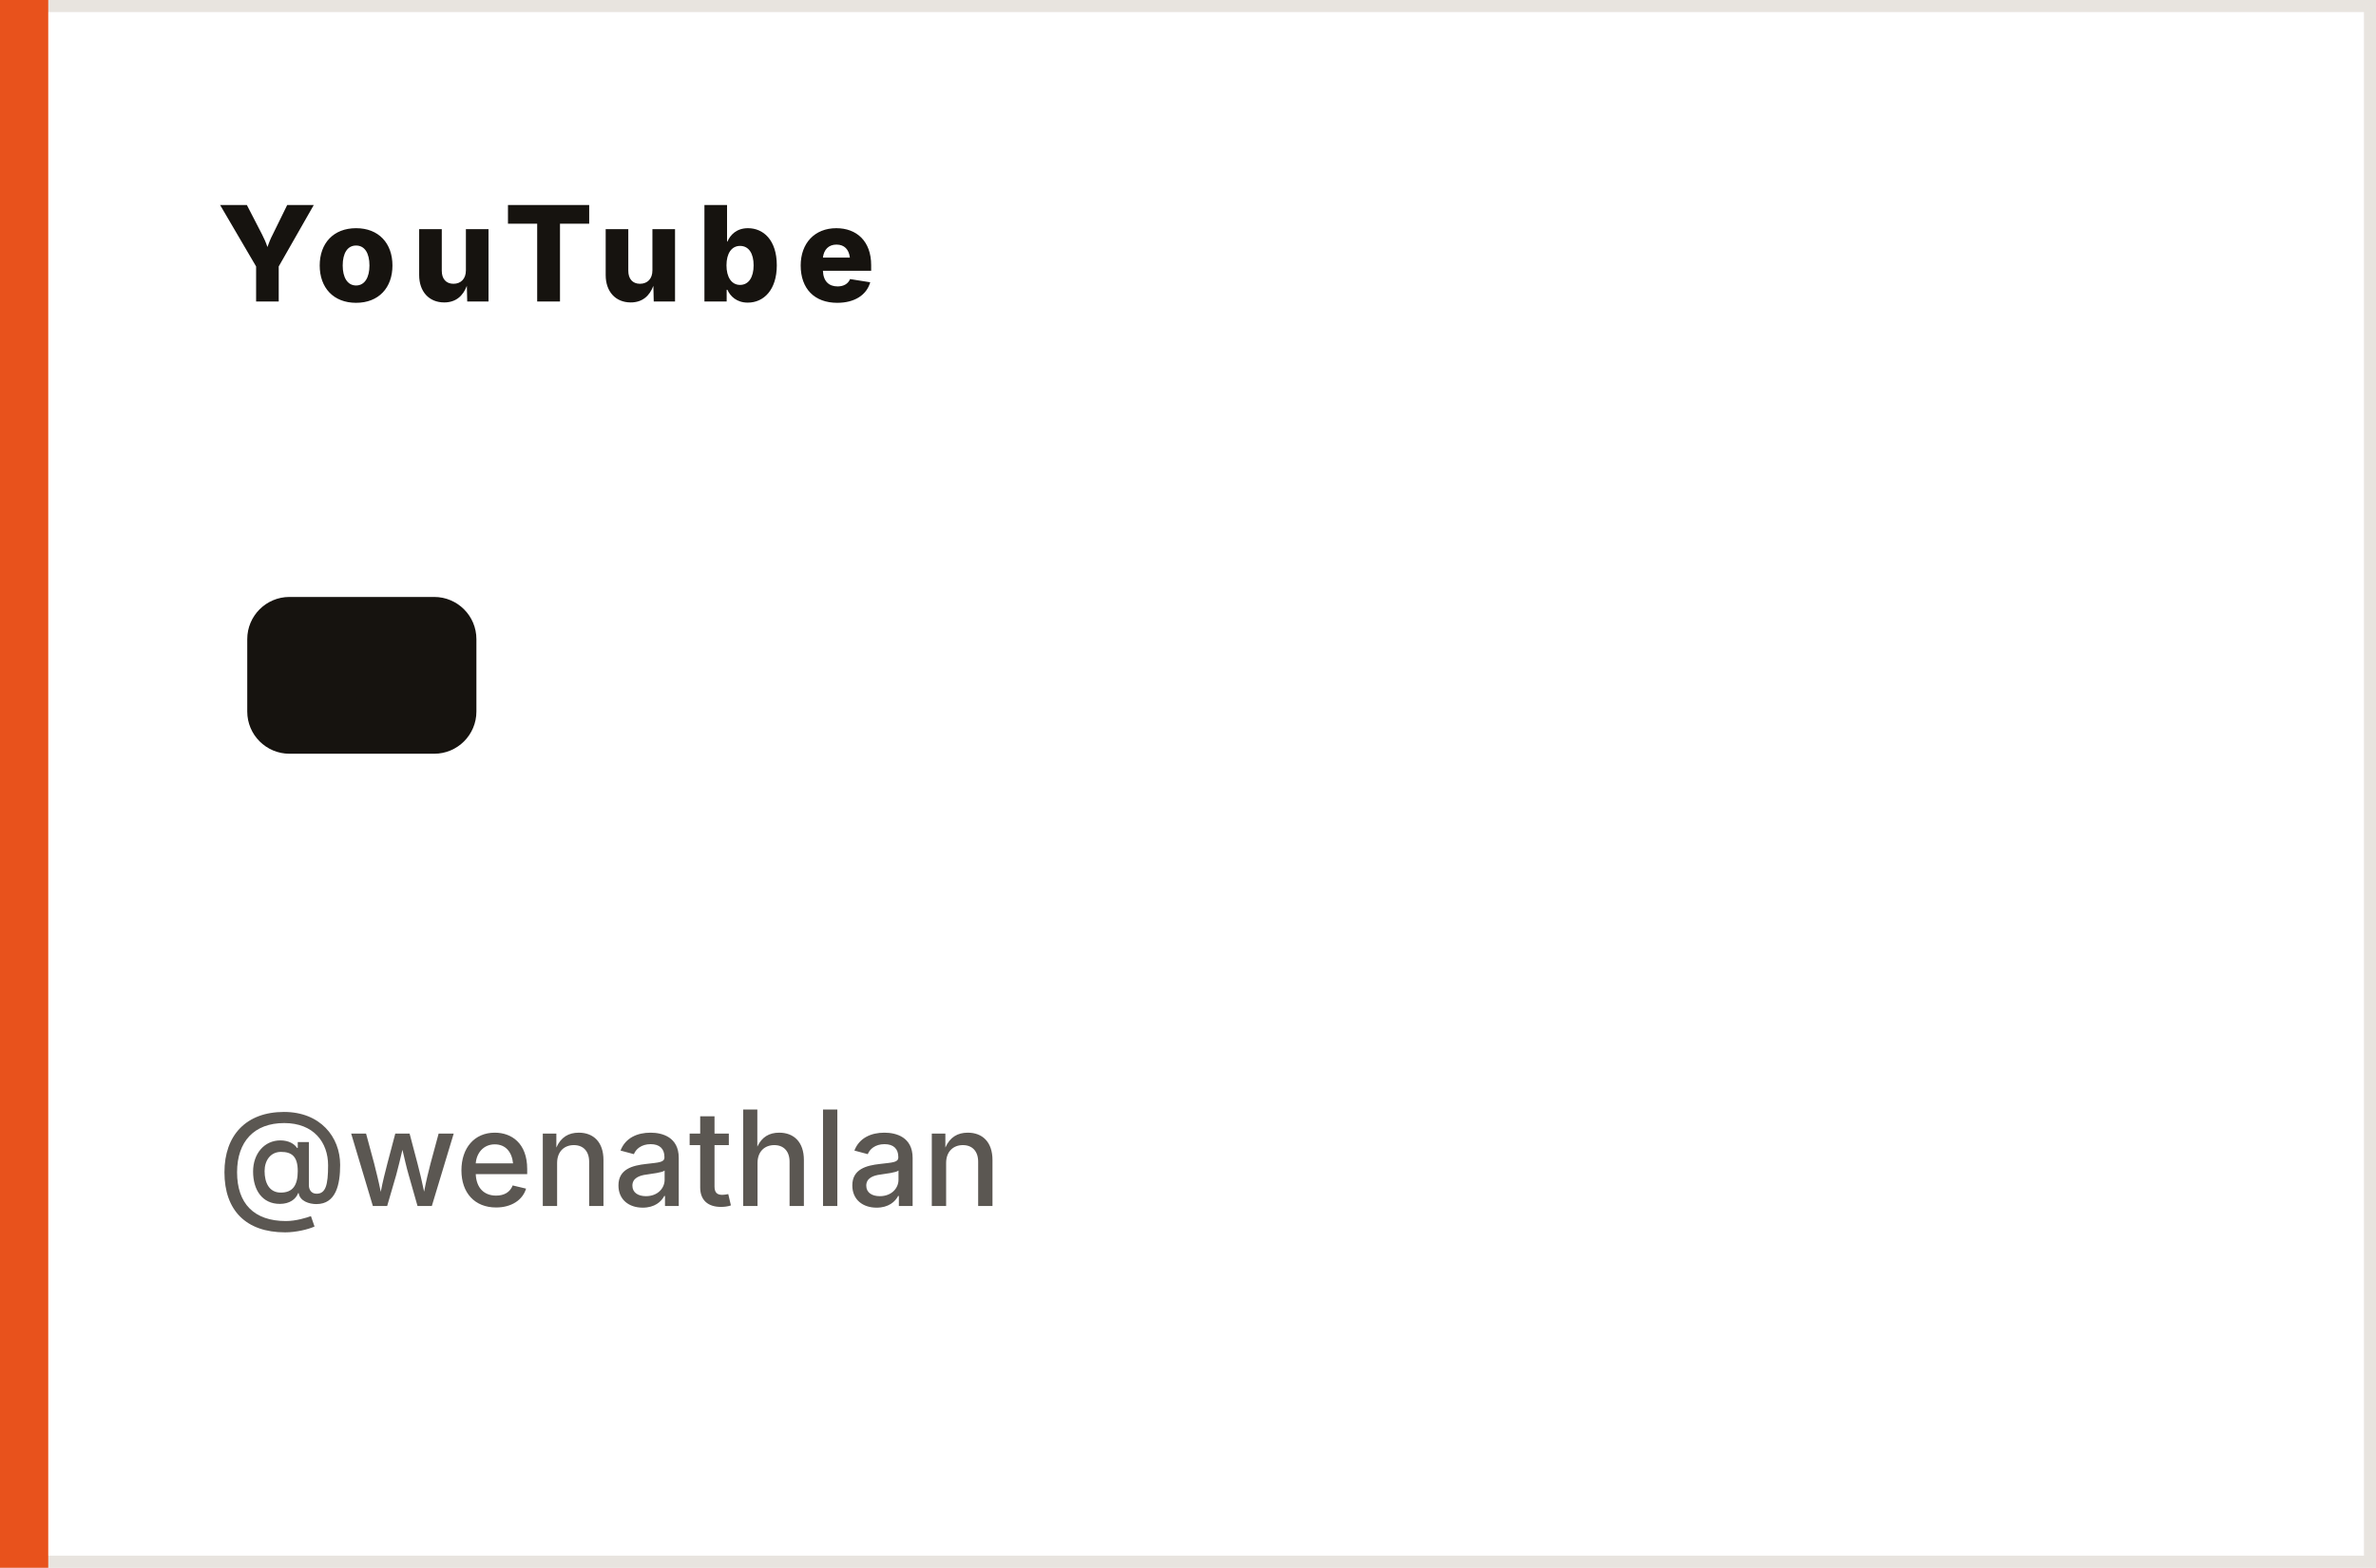
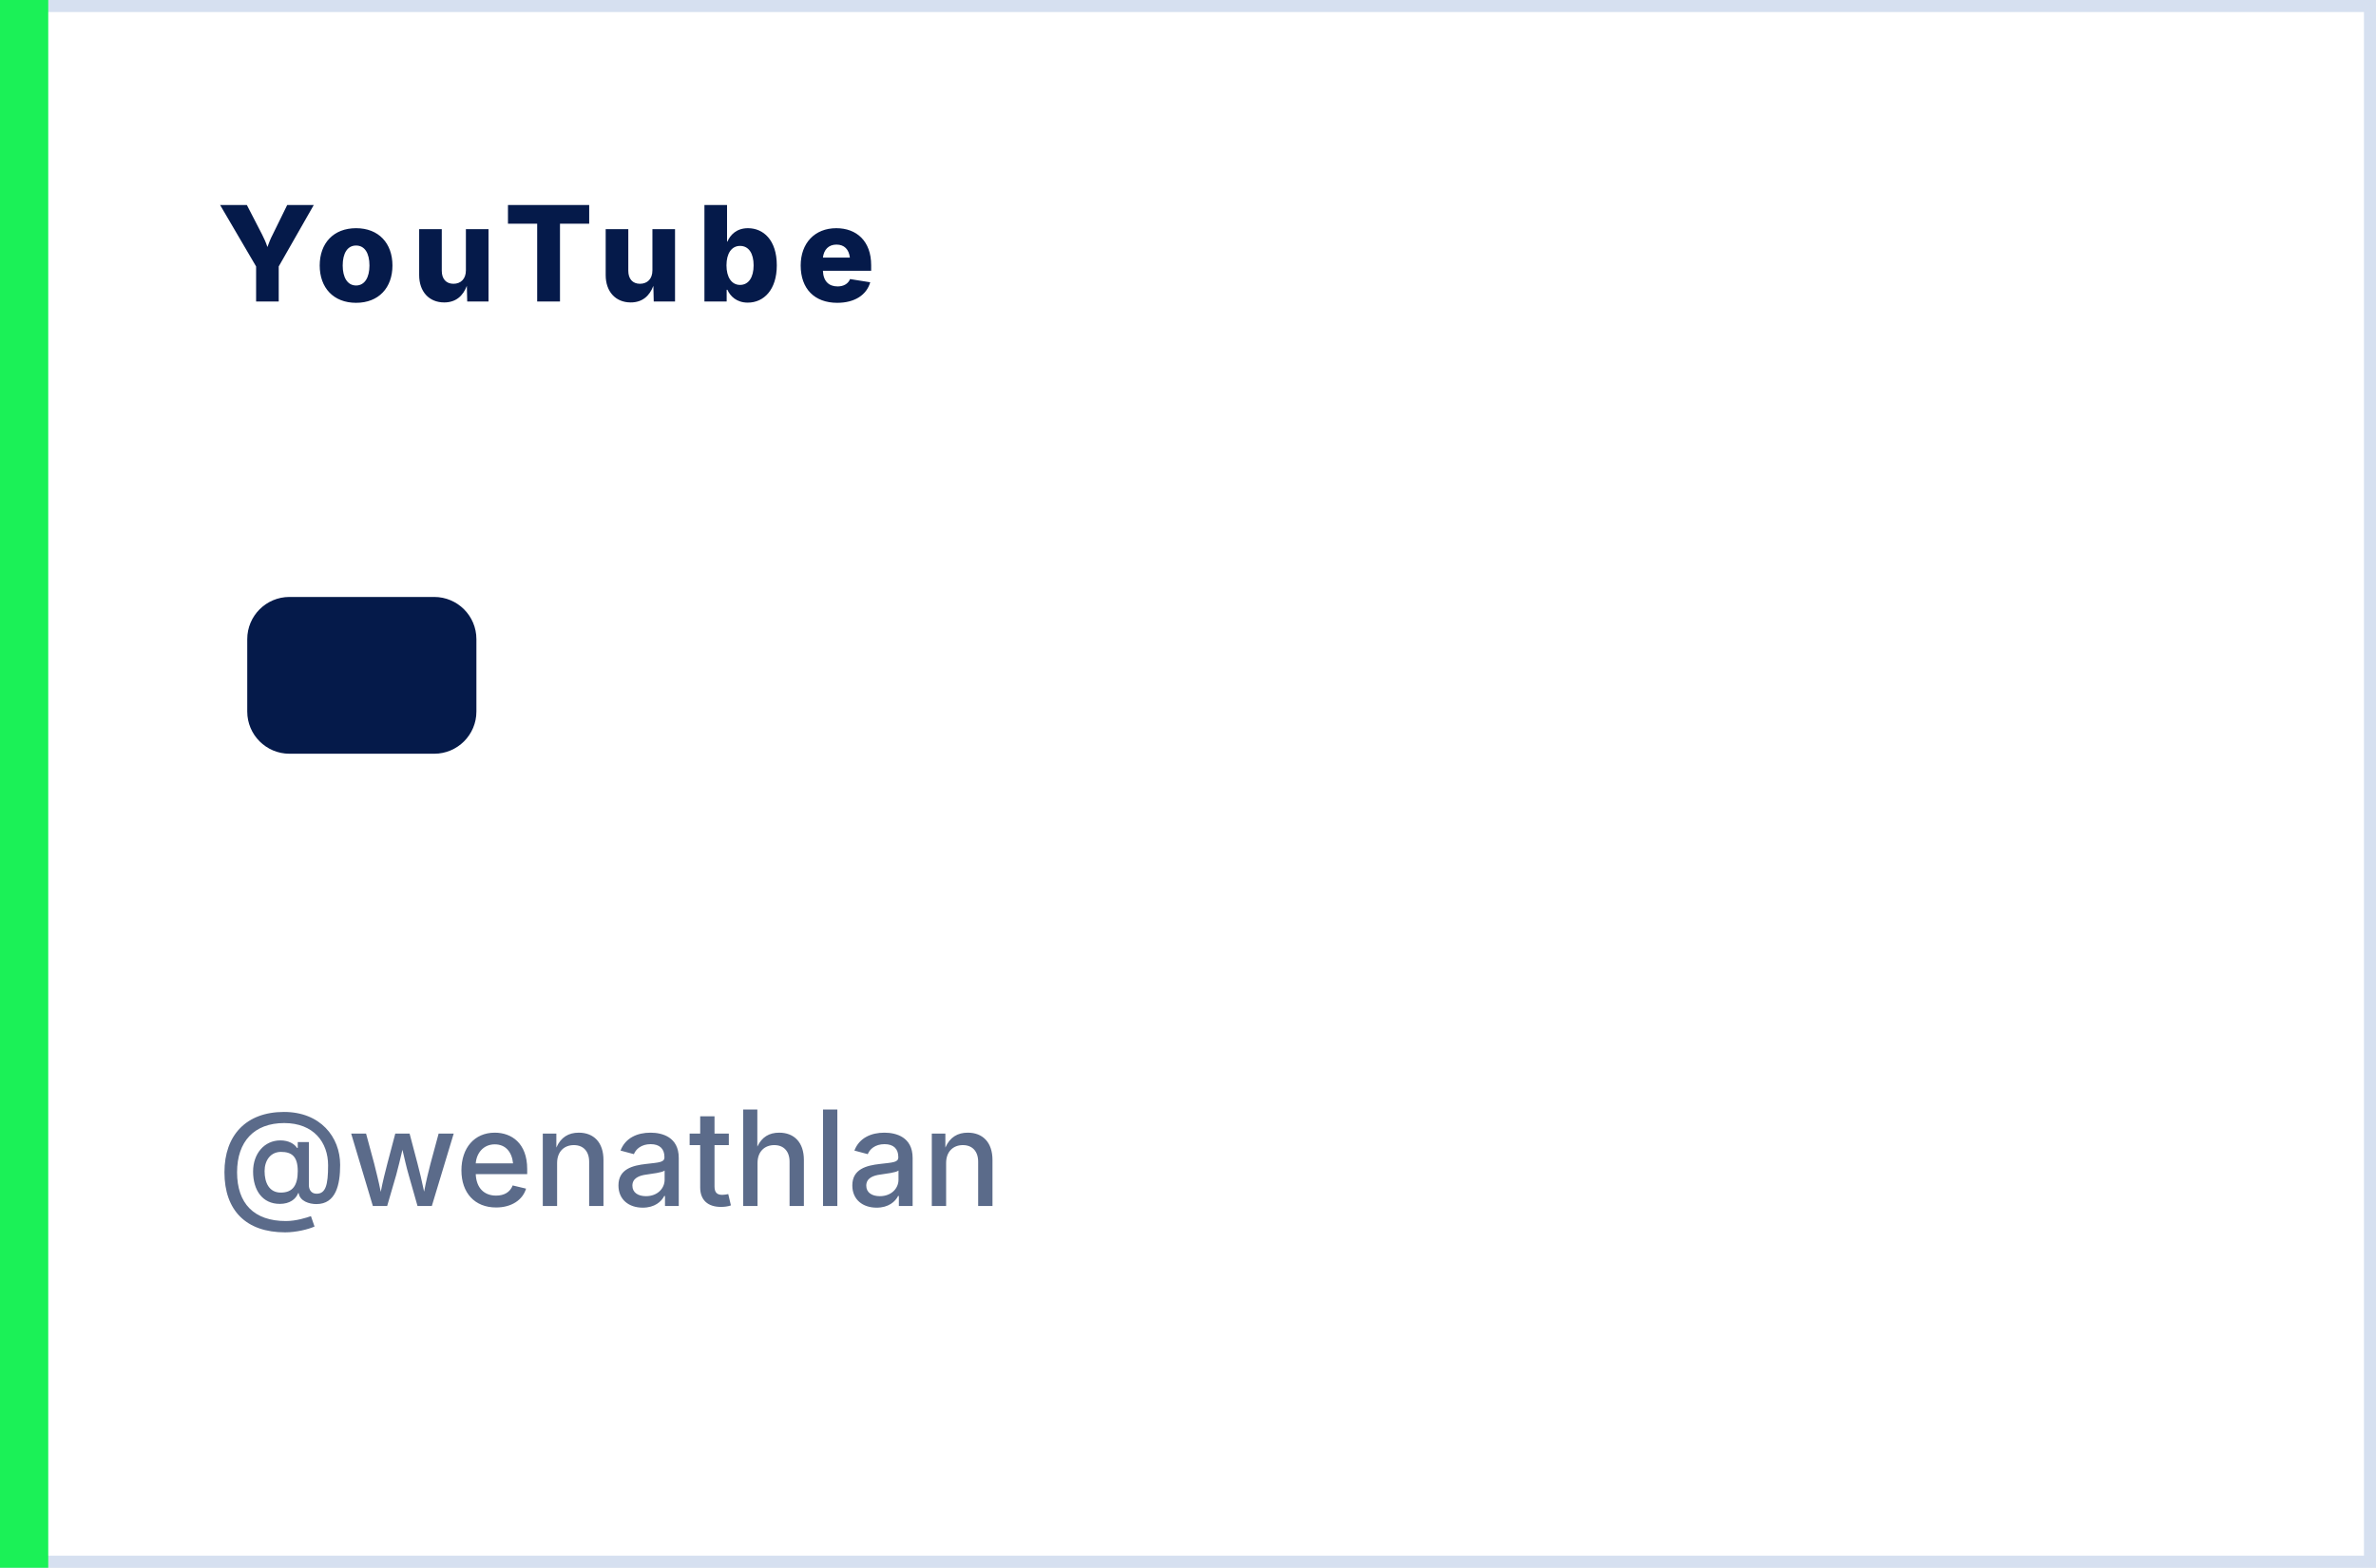
<svg xmlns="http://www.w3.org/2000/svg" width="197" height="130" viewBox="0 0 197 130" role="img">
-   <rect x="0.5" y="0.5" width="196" height="129" fill="#ffffff" stroke="#e8e4df" />
-   <rect x="0" y="0" width="4" height="130" fill="#e8521c" />
-   <text x="18" y="25" font-family="'Inter','Helvetica Neue','Segoe UI',system-ui,Arial,sans-serif" font-size="11" font-weight="800" letter-spacing="1.2" fill="#16130f">YouTube</text>
-   <g transform="translate(18 44) scale(1)" fill="#16130f">
+   <rect x="0.5" y="0.5" width="196" height="129" fill="#ffffff" stroke="#d6e0f0" />
+   <rect x="0" y="0" width="4" height="130" fill="#1BF157" />
+   <text x="18" y="25" font-family="'Inter','Helvetica Neue','Segoe UI',system-ui,Arial,sans-serif" font-size="11" font-weight="800" letter-spacing="1.2" fill="#051A4A">YouTube</text>
+   <g transform="translate(18 44) scale(1)" fill="#051A4A">
    <rect x="2.5" y="5.5" width="19" height="13" rx="3.5" />
    <path d="M10 9.2v5.6l5-2.8z" />
  </g>
-   <text x="18" y="100" font-family="'Inter','Helvetica Neue','Segoe UI',system-ui,Arial,sans-serif" font-size="11" font-weight="500" fill="#5b5752">@wenathlan</text>
+   <text x="18" y="100" font-family="'Inter','Helvetica Neue','Segoe UI',system-ui,Arial,sans-serif" font-size="11" font-weight="500" fill="#5b6b8a">@wenathlan</text>
</svg>
